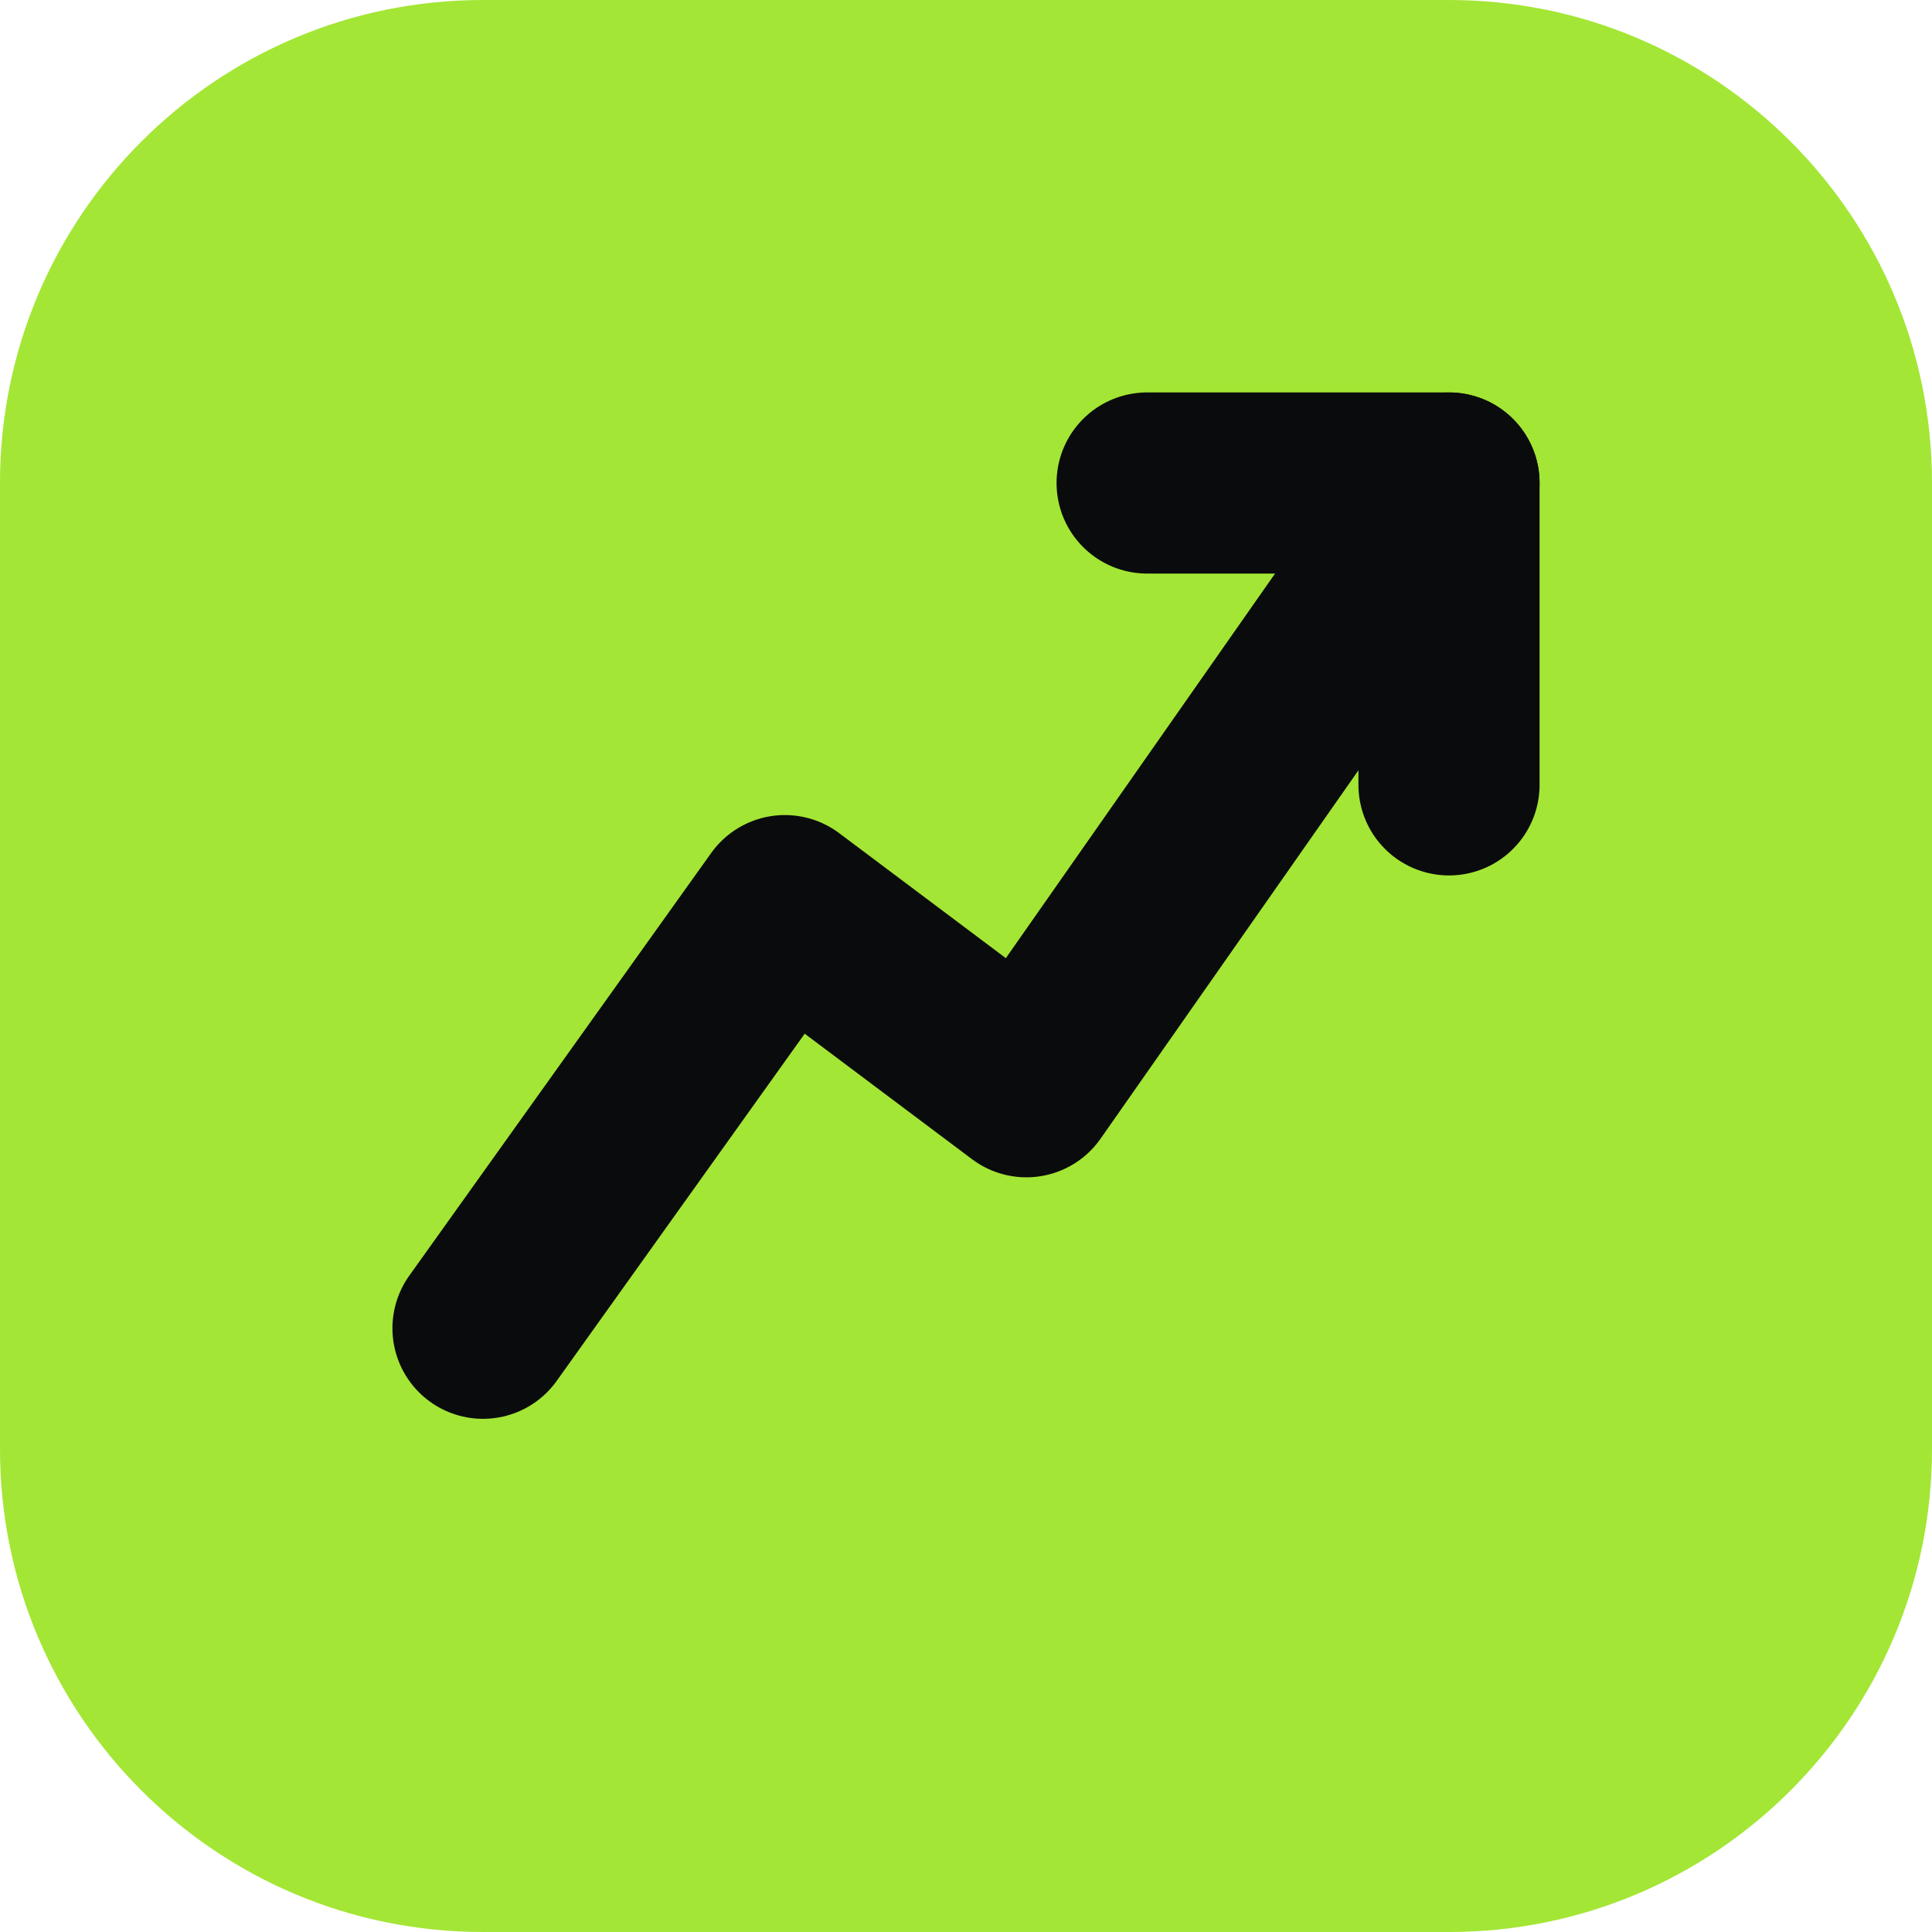
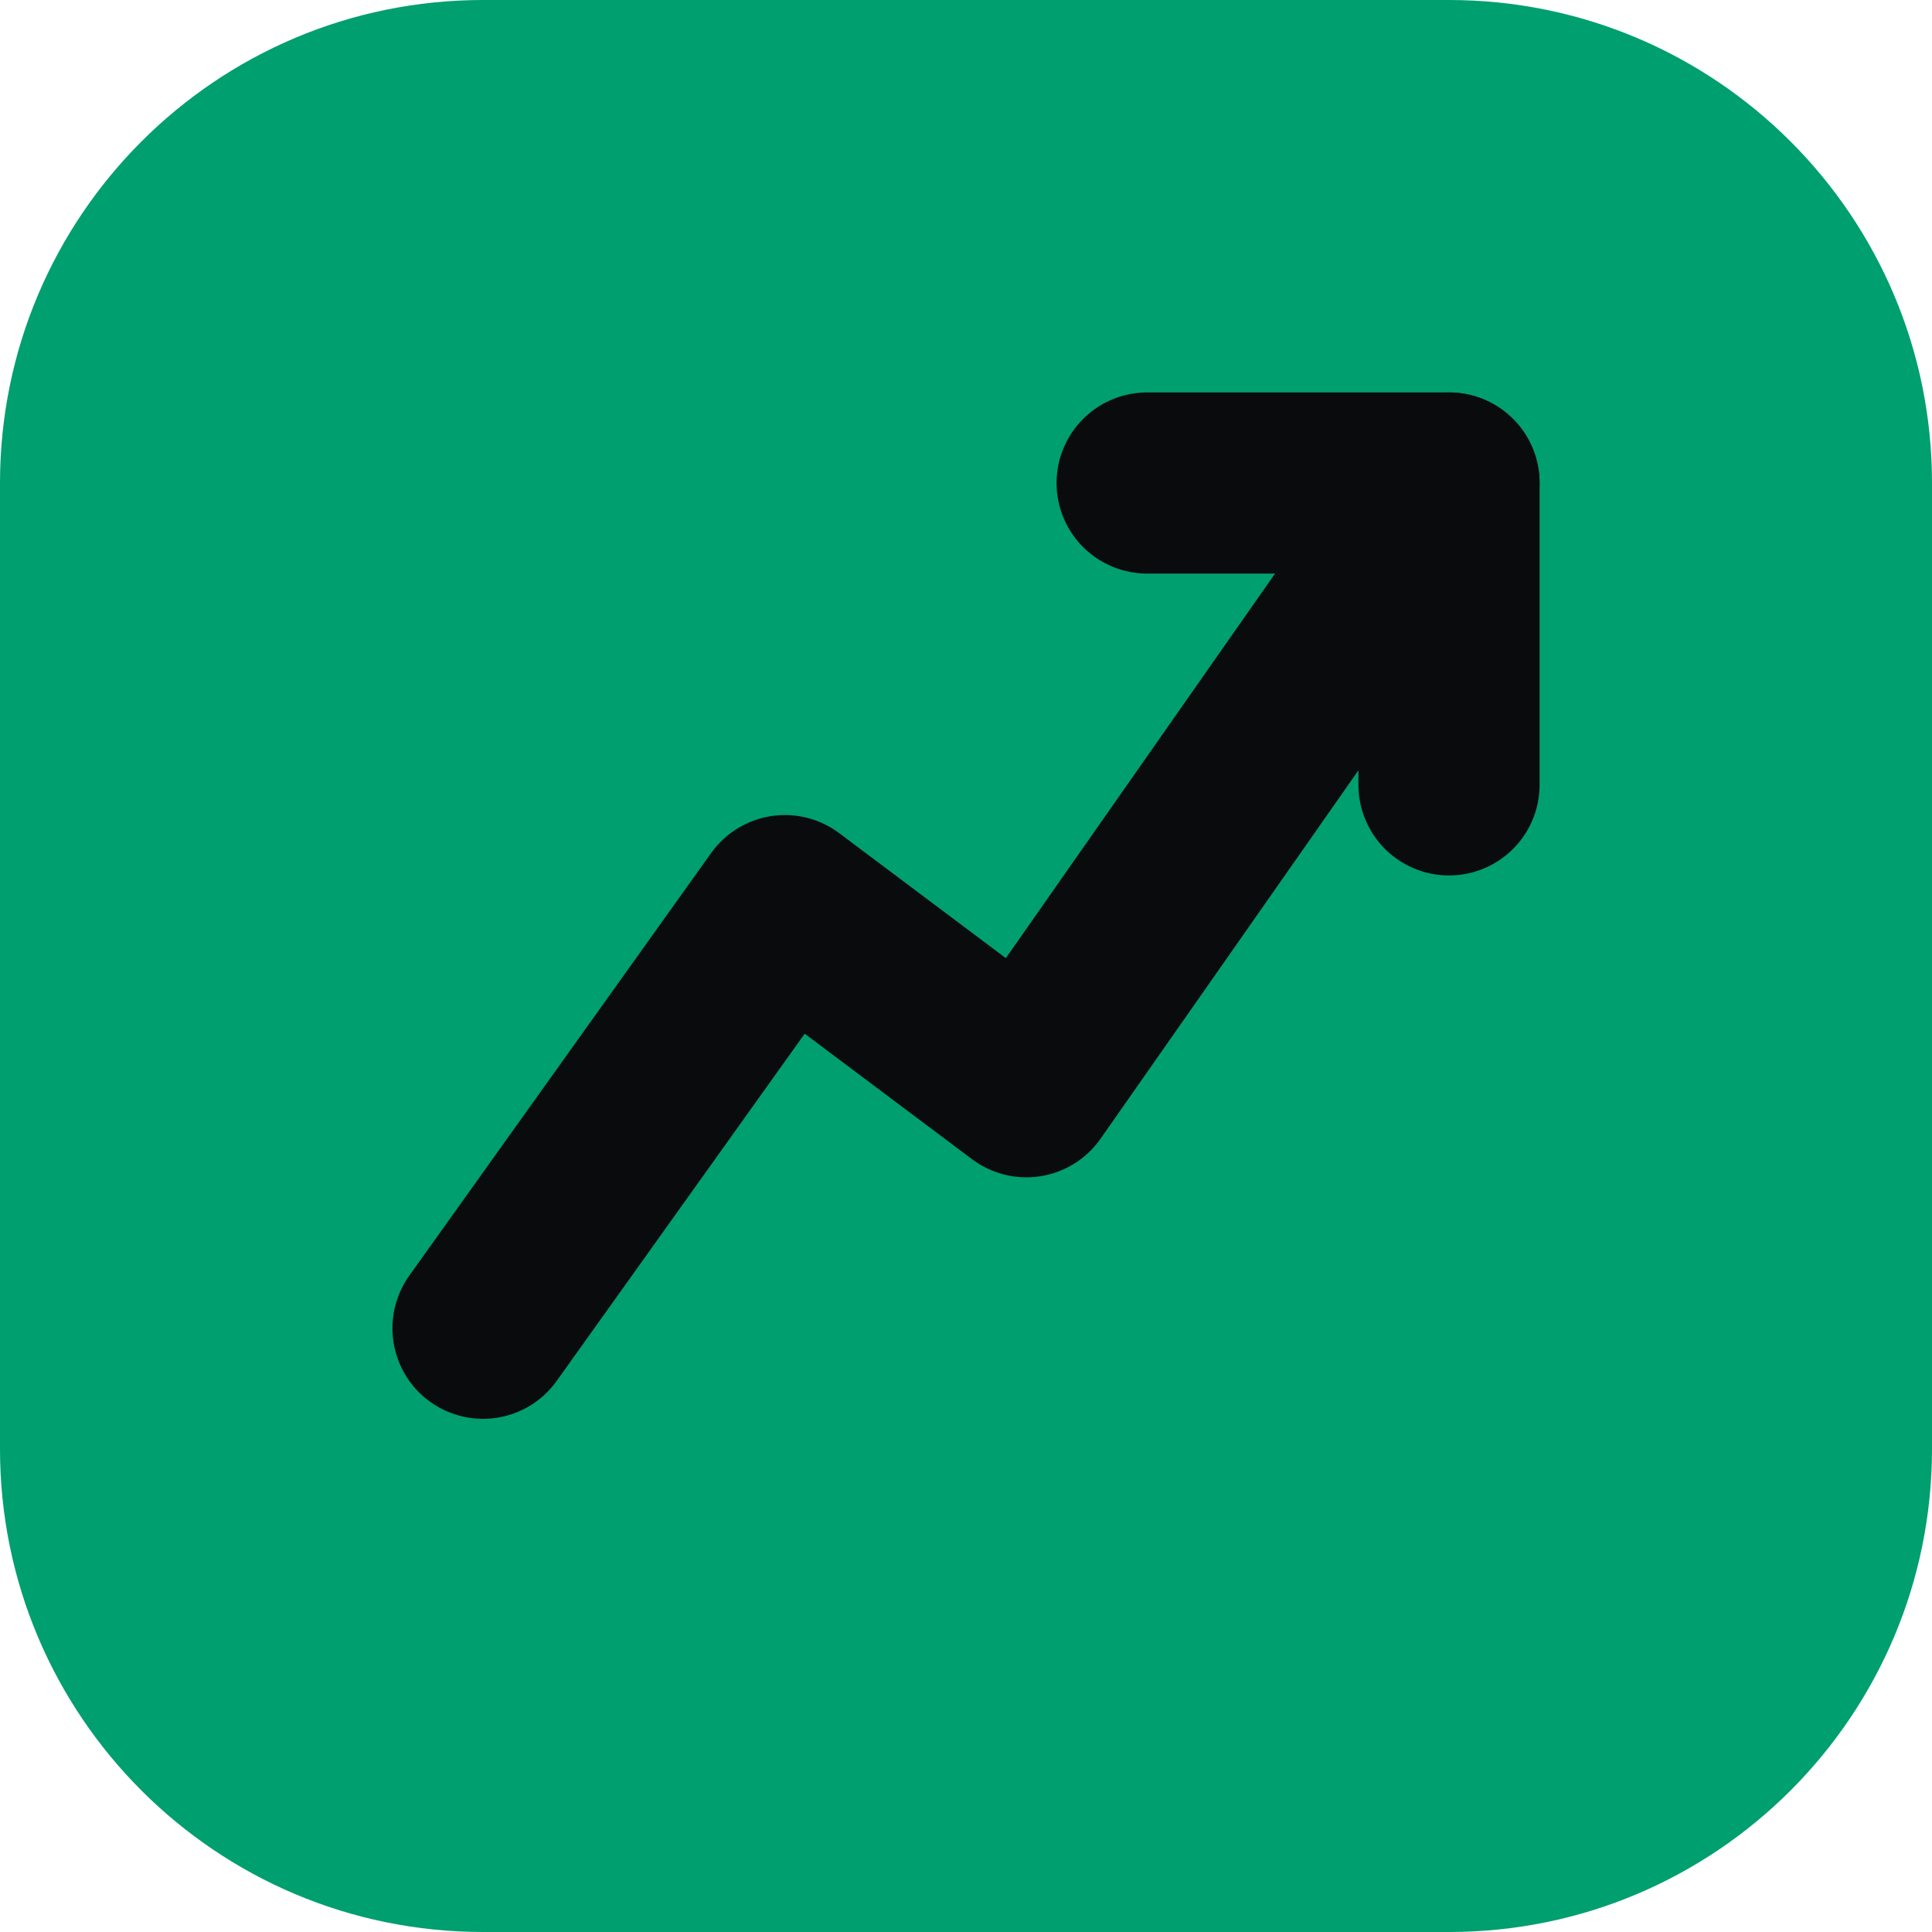
<svg xmlns="http://www.w3.org/2000/svg" width="32" height="32" viewBox="0 0 32 32" fill="none">
-   <rect width="32" height="32" rx="8" fill="#a3e635" />
+   <rect width="32" height="32" rx="8" fill="#009f6f" />
  <path d="M8 22 L13 15 L17 18 L24 8" stroke="#0a0b0d" stroke-width="3" stroke-linecap="round" stroke-linejoin="round" fill="none" />
  <path d="M24 8 L24 13 M24 8 L19 8" stroke="#0a0b0d" stroke-width="3" stroke-linecap="round" />
</svg>
